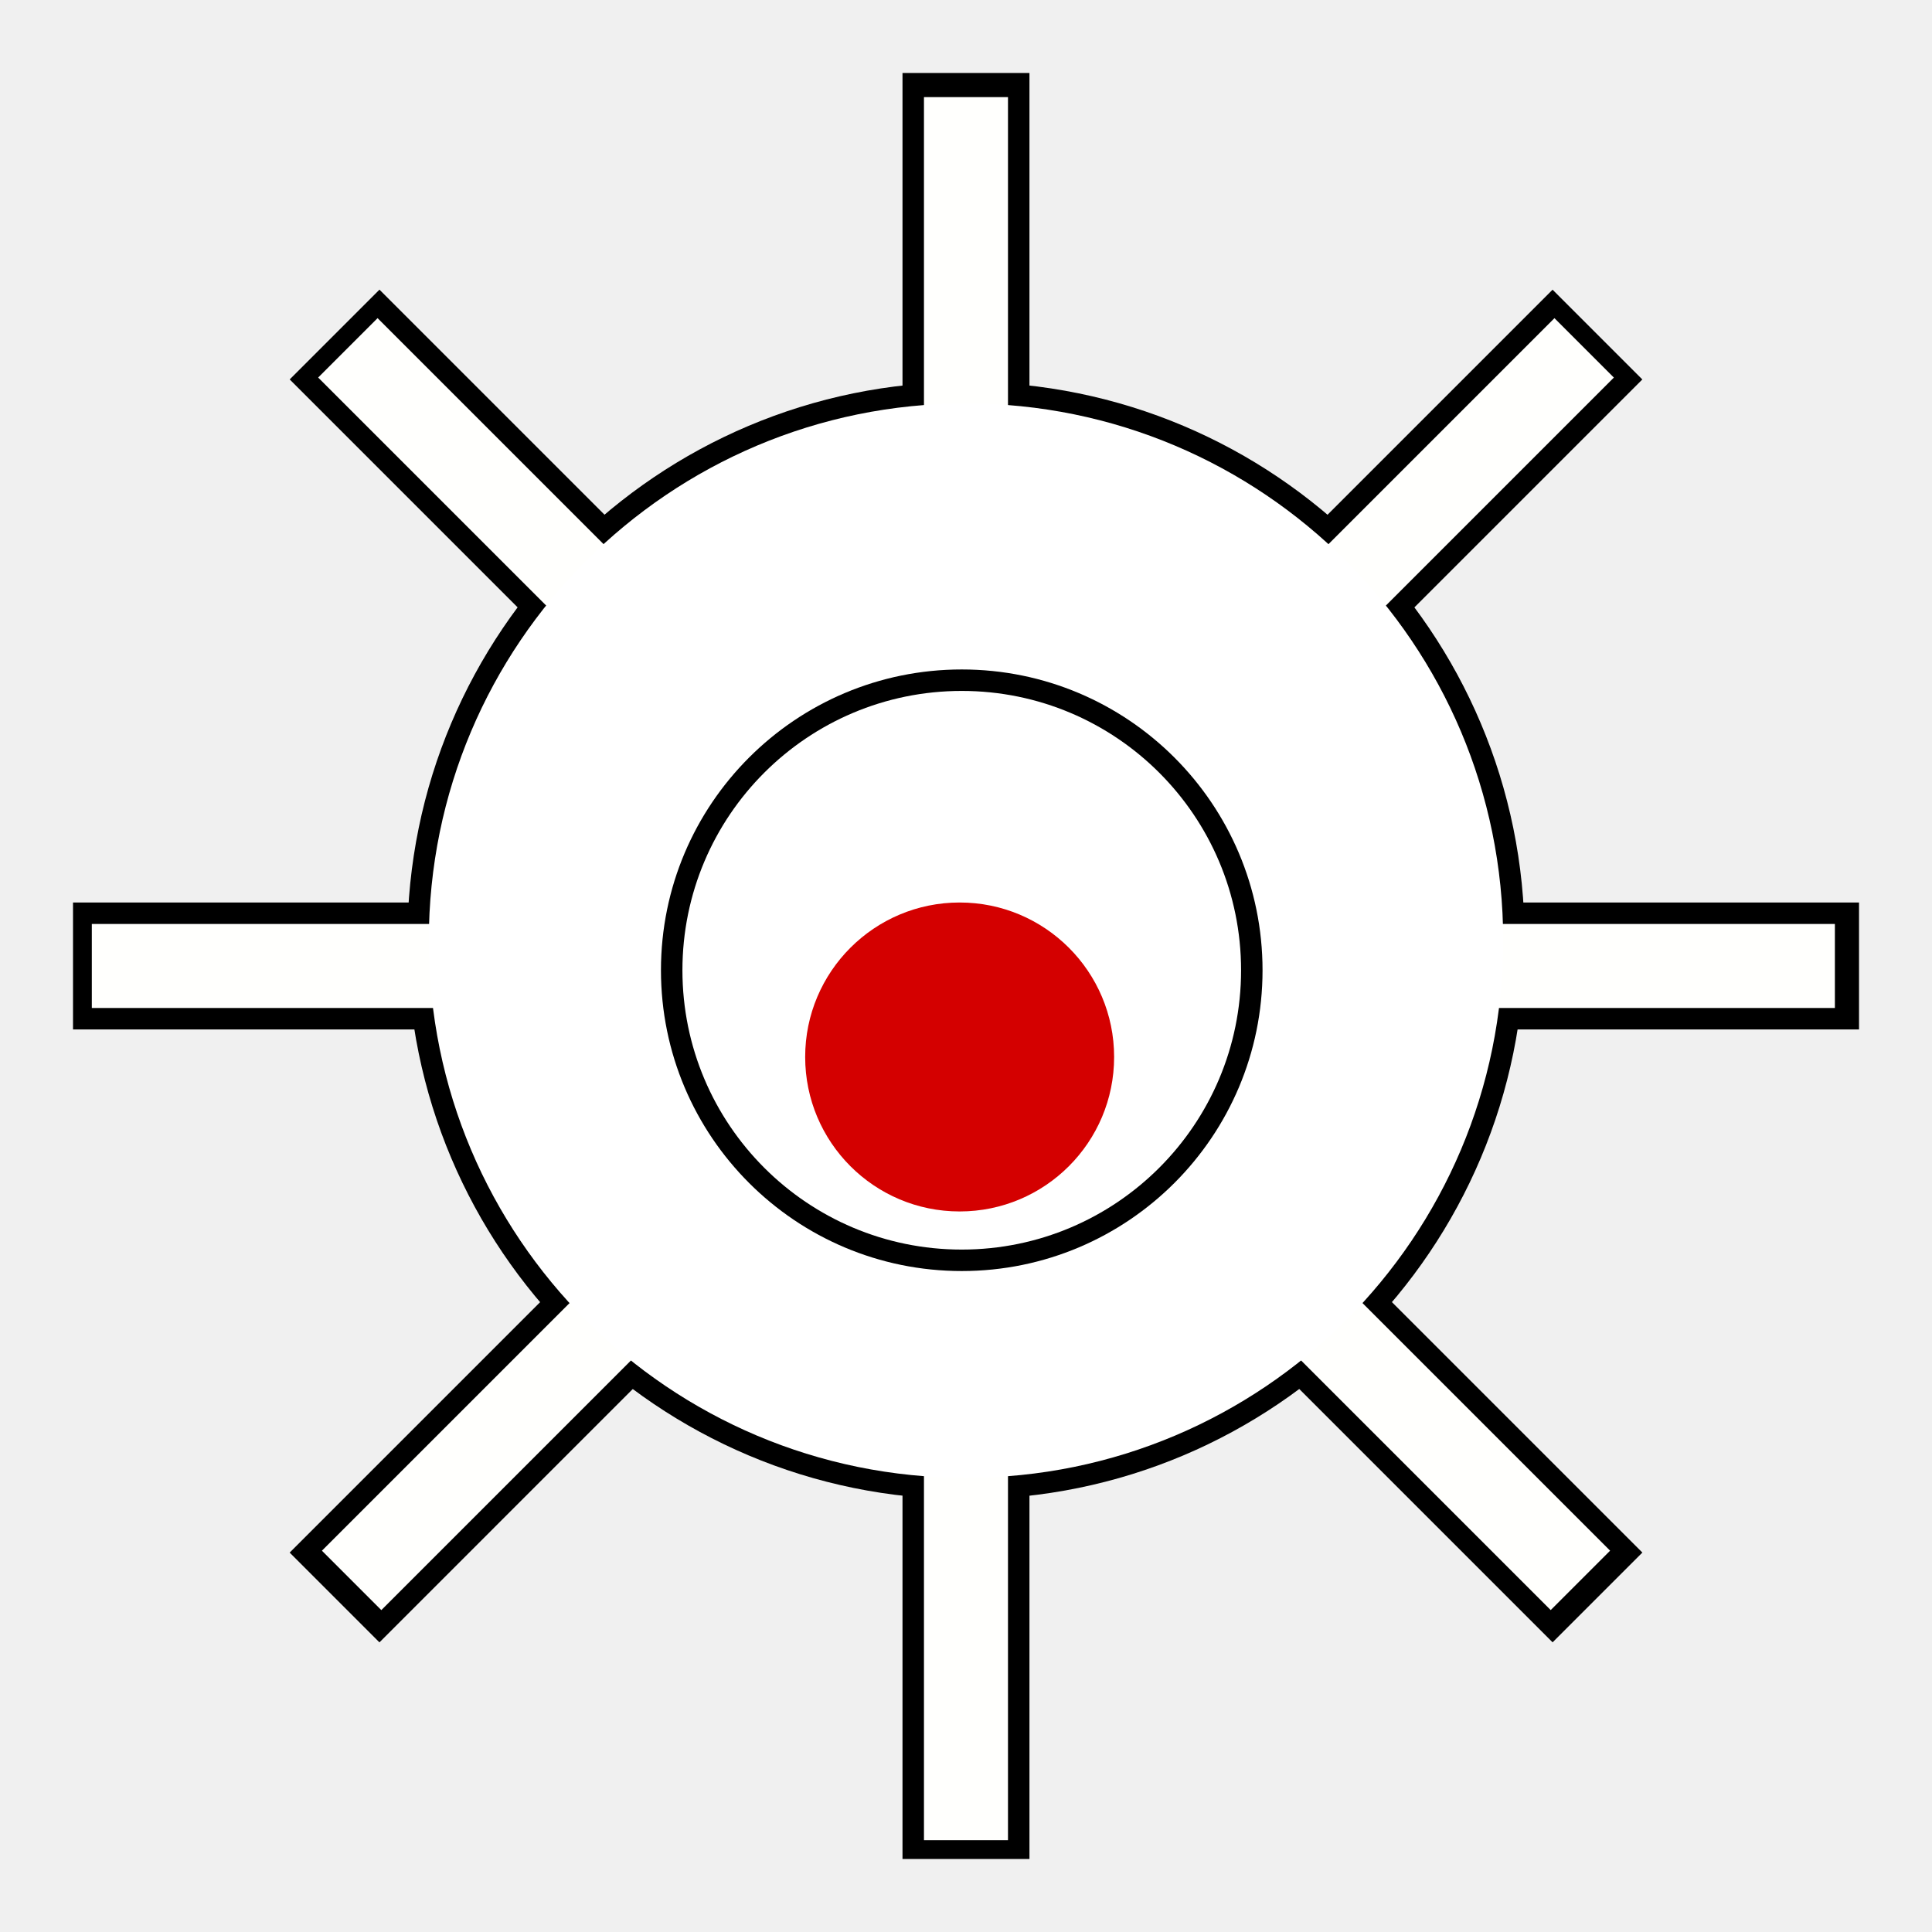
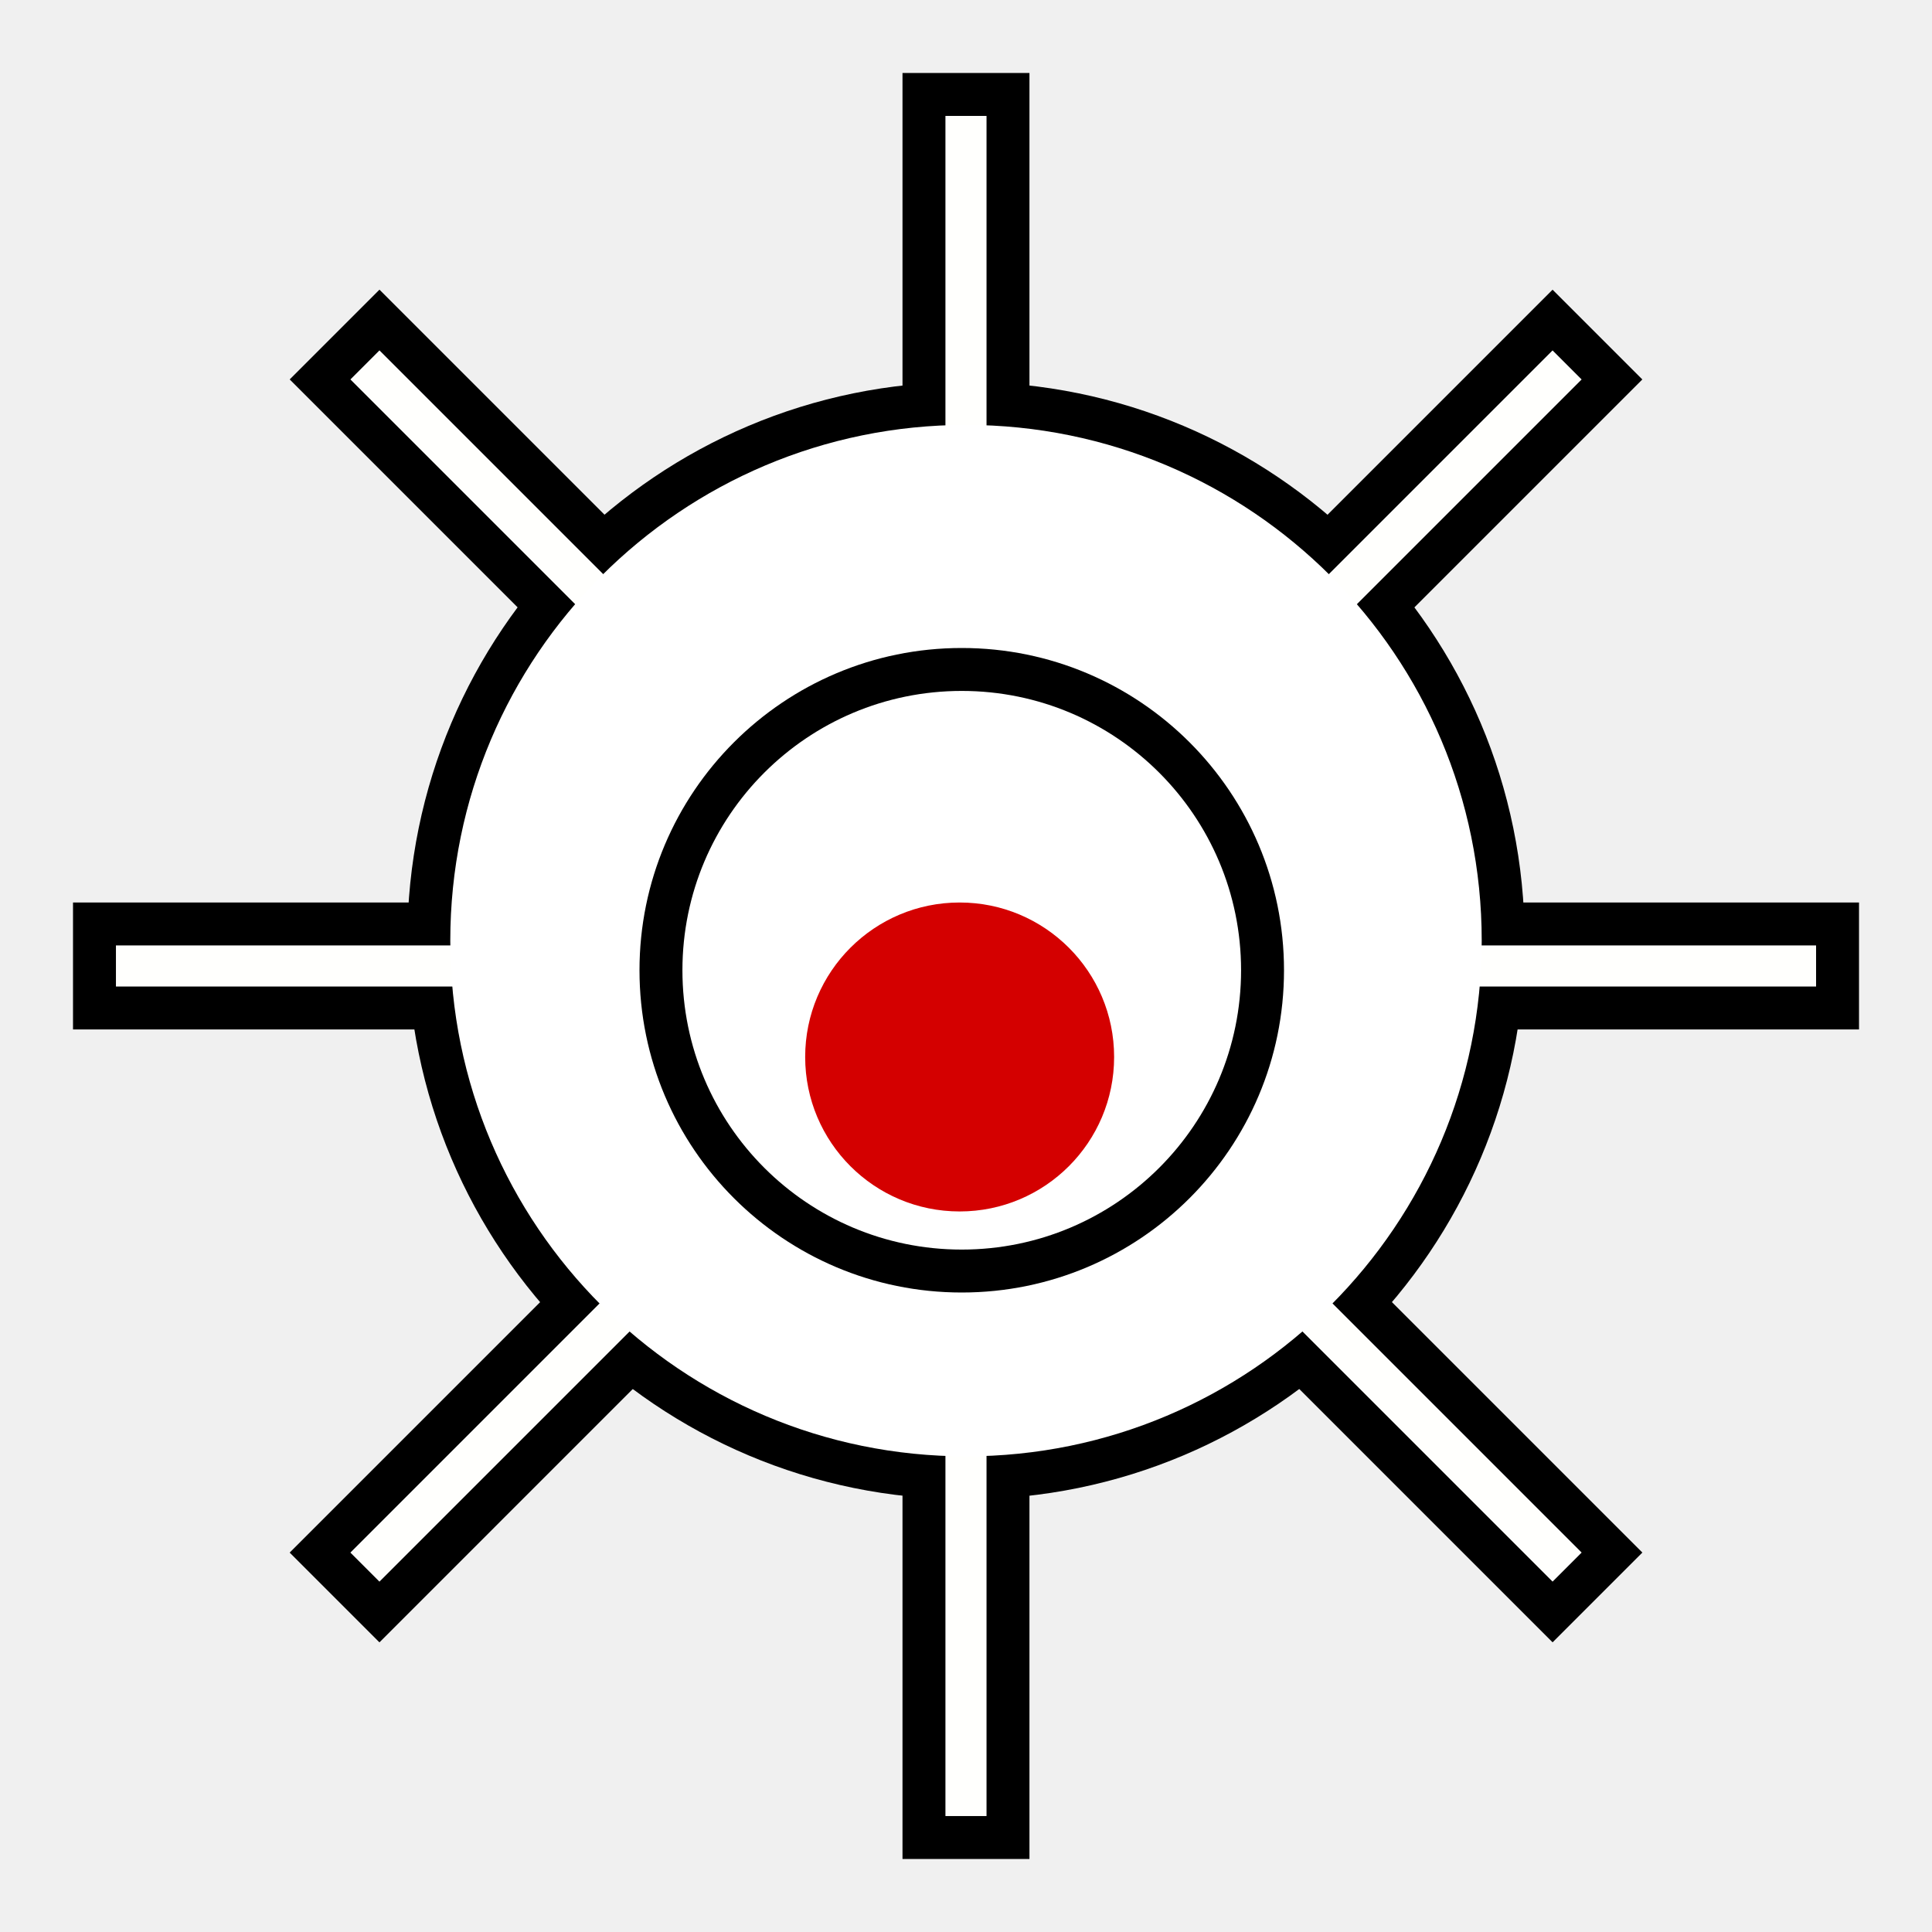
<svg xmlns="http://www.w3.org/2000/svg" width="45" height="45" version="1.1" id="svg6">
  <defs id="defs6" />
  <circle style="fill:#000000;stroke-linecap:round;paint-order:stroke fill markers" id="path7" cx="22.5" cy="21.909" r="13.012" />
-   <g id="g899-1" transform="rotate(90,22.5,22.5)">
-     <rect style="fill:#000000;stroke-linecap:round;paint-order:stroke fill markers" id="rect9-6" width="2.957" height="12.618" x="21.021" y="1.7" />
-     <rect style="fill:#fffffd;fill-opacity:1;stroke-width:0.781;stroke-linecap:round;paint-order:stroke fill markers" id="rect873-1" width="1.957" height="11.618" x="21.521" y="2.262" />
-   </g>
-   <g id="g899-1-8" transform="rotate(135,22.5,22.5)">
-     <rect style="fill:#000000;stroke-linecap:round;paint-order:stroke fill markers" id="rect9-6-2" width="2.957" height="12.618" x="21.021" y="1.7" />
-     <rect style="fill:#fffffd;fill-opacity:1;stroke-width:0.781;stroke-linecap:round;paint-order:stroke fill markers" id="rect873-1-2" width="1.957" height="11.618" x="21.521" y="2.262" />
-   </g>
-   <g id="g899-7" transform="translate(0,28.98138)">
-     <rect style="fill:#000000;stroke-linecap:round;paint-order:stroke fill markers" id="rect9-4" width="2.957" height="12.618" x="21.021" y="1.7" />
-     <rect style="fill:#fffffd;fill-opacity:1;stroke-width:0.781;stroke-linecap:round;paint-order:stroke fill markers" id="rect873-0" width="1.957" height="11.618" x="21.521" y="2.262" />
-   </g>
-   <g id="g973" transform="rotate(-135,22.5,22.5)">
-     <rect style="fill:#000000;stroke-linecap:round;paint-order:stroke fill markers" id="rect969" width="2.957" height="12.618" x="21.021" y="1.7" />
-     <rect style="fill:#fffffd;fill-opacity:1;stroke-width:0.781;stroke-linecap:round;paint-order:stroke fill markers" id="rect971" width="1.957" height="11.618" x="21.521" y="2.262" />
-   </g>
-   <g id="g899-1-7" transform="rotate(90,8.009308,8.009308)">
-     <rect style="fill:#000000;stroke-linecap:round;paint-order:stroke fill markers" id="rect9-6-1" width="2.957" height="12.618" x="21.021" y="1.7" />
-     <rect style="fill:#fffffd;fill-opacity:1;stroke-width:0.781;stroke-linecap:round;paint-order:stroke fill markers" id="rect873-1-3" width="1.957" height="11.618" x="21.521" y="2.262" />
-   </g>
-   <g id="g967" transform="rotate(135,16.49776,8.009307)">
-     <rect style="fill:#000000;stroke-linecap:round;paint-order:stroke fill markers" id="rect963" width="2.957" height="12.618" x="21.021" y="1.7" />
-     <rect style="fill:#fffffd;fill-opacity:1;stroke-width:0.781;stroke-linecap:round;paint-order:stroke fill markers" id="rect965" width="1.957" height="11.618" x="21.521" y="2.262" />
+   <g id="g899-9-2" transform="rotate(90,8.009308,8.009308)">
+     <rect style="fill:#000000;stroke-linecap:round;paint-order:stroke fill markers" id="rect9-44-5" width="2.957" height="12.618" x="21.021" y="1.7" />
+     <rect style="fill:#fffffd;fill-opacity:1;stroke-width:0.522;stroke-linecap:round;paint-order:stroke fill markers" id="rect873-72-4" width="0.957" height="10.618" x="22.021" y="2.7" />
  </g>
  <g id="g899">
    <rect style="fill:#000000;stroke-linecap:round;paint-order:stroke fill markers" id="rect9" width="2.957" height="12.618" x="21.021" y="1.7" />
-     <rect style="fill:#fffffd;fill-opacity:1;stroke-width:0.781;stroke-linecap:round;paint-order:stroke fill markers" id="rect873" width="1.957" height="11.618" x="21.521" y="2.262" />
+     <rect style="fill:#fffffd;fill-opacity:1;stroke-width:0.522;stroke-linecap:round;paint-order:stroke fill markers" id="rect873" width="0.957" height="10.618" x="22.021" y="2.7" />
  </g>
-   <g id="g979" transform="rotate(-135,28.50224,8.009306)">
-     <rect style="fill:#000000;stroke-linecap:round;paint-order:stroke fill markers" id="rect975" width="2.957" height="12.618" x="21.021" y="1.7" />
-     <rect style="fill:#fffffd;fill-opacity:1;stroke-width:0.781;stroke-linecap:round;paint-order:stroke fill markers" id="rect977" width="1.957" height="11.618" x="21.521" y="2.262" />
+   <g id="g899-9-2-0" transform="rotate(135,16.49776,8.009307)">
+     <rect style="fill:#000000;stroke-linecap:round;paint-order:stroke fill markers" id="rect9-44-5-0" width="2.957" height="12.618" x="21.021" y="1.7" />
+     <rect style="fill:#fffffd;fill-opacity:1;stroke-width:0.522;stroke-linecap:round;paint-order:stroke fill markers" id="rect873-72-4-5" width="0.957" height="10.618" x="22.021" y="2.7" />
  </g>
-   <circle style="fill:#ffffff;fill-opacity:1;stroke-width:0.962;stroke-linecap:round;paint-order:stroke fill markers" id="circle981" cx="22.5" cy="21.909" r="12.512" />
-   <circle style="fill:#000000;fill-opacity:1;stroke-width:1.077;stroke-linecap:round;paint-order:stroke fill markers" id="circle983" cx="22.401" cy="22.599" r="7.006" />
+   <g id="g899-9-2-0-62" transform="rotate(-135,22.5,22.5)">
+     <rect style="fill:#000000;stroke-linecap:round;paint-order:stroke fill markers" id="rect9-44-5-0-6" width="2.957" height="12.618" x="21.021" y="1.7" />
+     <rect style="fill:#fffffd;fill-opacity:1;stroke-width:0.522;stroke-linecap:round;paint-order:stroke fill markers" id="rect873-72-4-5-9" width="0.957" height="10.618" x="22.021" y="2.7" />
+   </g>
+   <g id="g899-79" transform="translate(0,28.98138)">
+     <rect style="fill:#000000;stroke-linecap:round;paint-order:stroke fill markers" id="rect9-65" width="2.957" height="12.618" x="21.021" y="1.7" />
+     <rect style="fill:#fffffd;fill-opacity:1;stroke-width:0.522;stroke-linecap:round;paint-order:stroke fill markers" id="rect873-7" width="0.957" height="10.618" x="22.021" y="2.7" />
+   </g>
+   <g id="g899-9-2-0-6" transform="rotate(135,22.5,22.5)">
+     <rect style="fill:#000000;stroke-linecap:round;paint-order:stroke fill markers" id="rect9-44-5-0-1" width="2.957" height="12.618" x="21.021" y="1.7" />
+     <rect style="fill:#fffffd;fill-opacity:1;stroke-width:0.522;stroke-linecap:round;paint-order:stroke fill markers" id="rect873-72-4-5-7" width="0.957" height="10.618" x="22.021" y="2.7" />
+   </g>
+   <g id="g899-9" transform="rotate(90,22.5,22.5)">
+     <rect style="fill:#000000;stroke-linecap:round;paint-order:stroke fill markers" id="rect9-44" width="2.957" height="12.618" x="21.021" y="1.7" />
+     <rect style="fill:#fffffd;fill-opacity:1;stroke-width:0.522;stroke-linecap:round;paint-order:stroke fill markers" id="rect873-72" width="0.957" height="10.618" x="22.021" y="2.7" />
+   </g>
+   <g id="g899-9-2-0-4" transform="rotate(-135,28.50224,8.009306)">
+     <rect style="fill:#000000;stroke-linecap:round;paint-order:stroke fill markers" id="rect9-44-5-0-7" width="2.957" height="12.618" x="21.021" y="1.7" />
+     <rect style="fill:#fffffd;fill-opacity:1;stroke-width:0.522;stroke-linecap:round;paint-order:stroke fill markers" id="rect873-72-4-5-78" width="0.957" height="10.618" x="22.021" y="2.7" />
+   </g>
+   <circle style="fill:#ffffff;fill-opacity:1;stroke-width:0.923;stroke-linecap:round;paint-order:stroke fill markers" id="circle981" cx="22.5" cy="21.909" r="12.012" />
+   <circle style="fill:#000000;fill-opacity:1;stroke-width:1.154;stroke-linecap:round;paint-order:stroke fill markers" id="circle983" cx="22.401" cy="22.599" r="7.506" />
  <circle style="fill:#ffffff;stroke-linecap:round;paint-order:stroke fill markers" id="path8" cx="22.401" cy="22.599" r="6.506" />
  <circle style="fill:#d40000;stroke-linecap:round;paint-order:stroke fill markers" id="path9" cx="22.352" cy="24.619" r="3.598" />
</svg>
